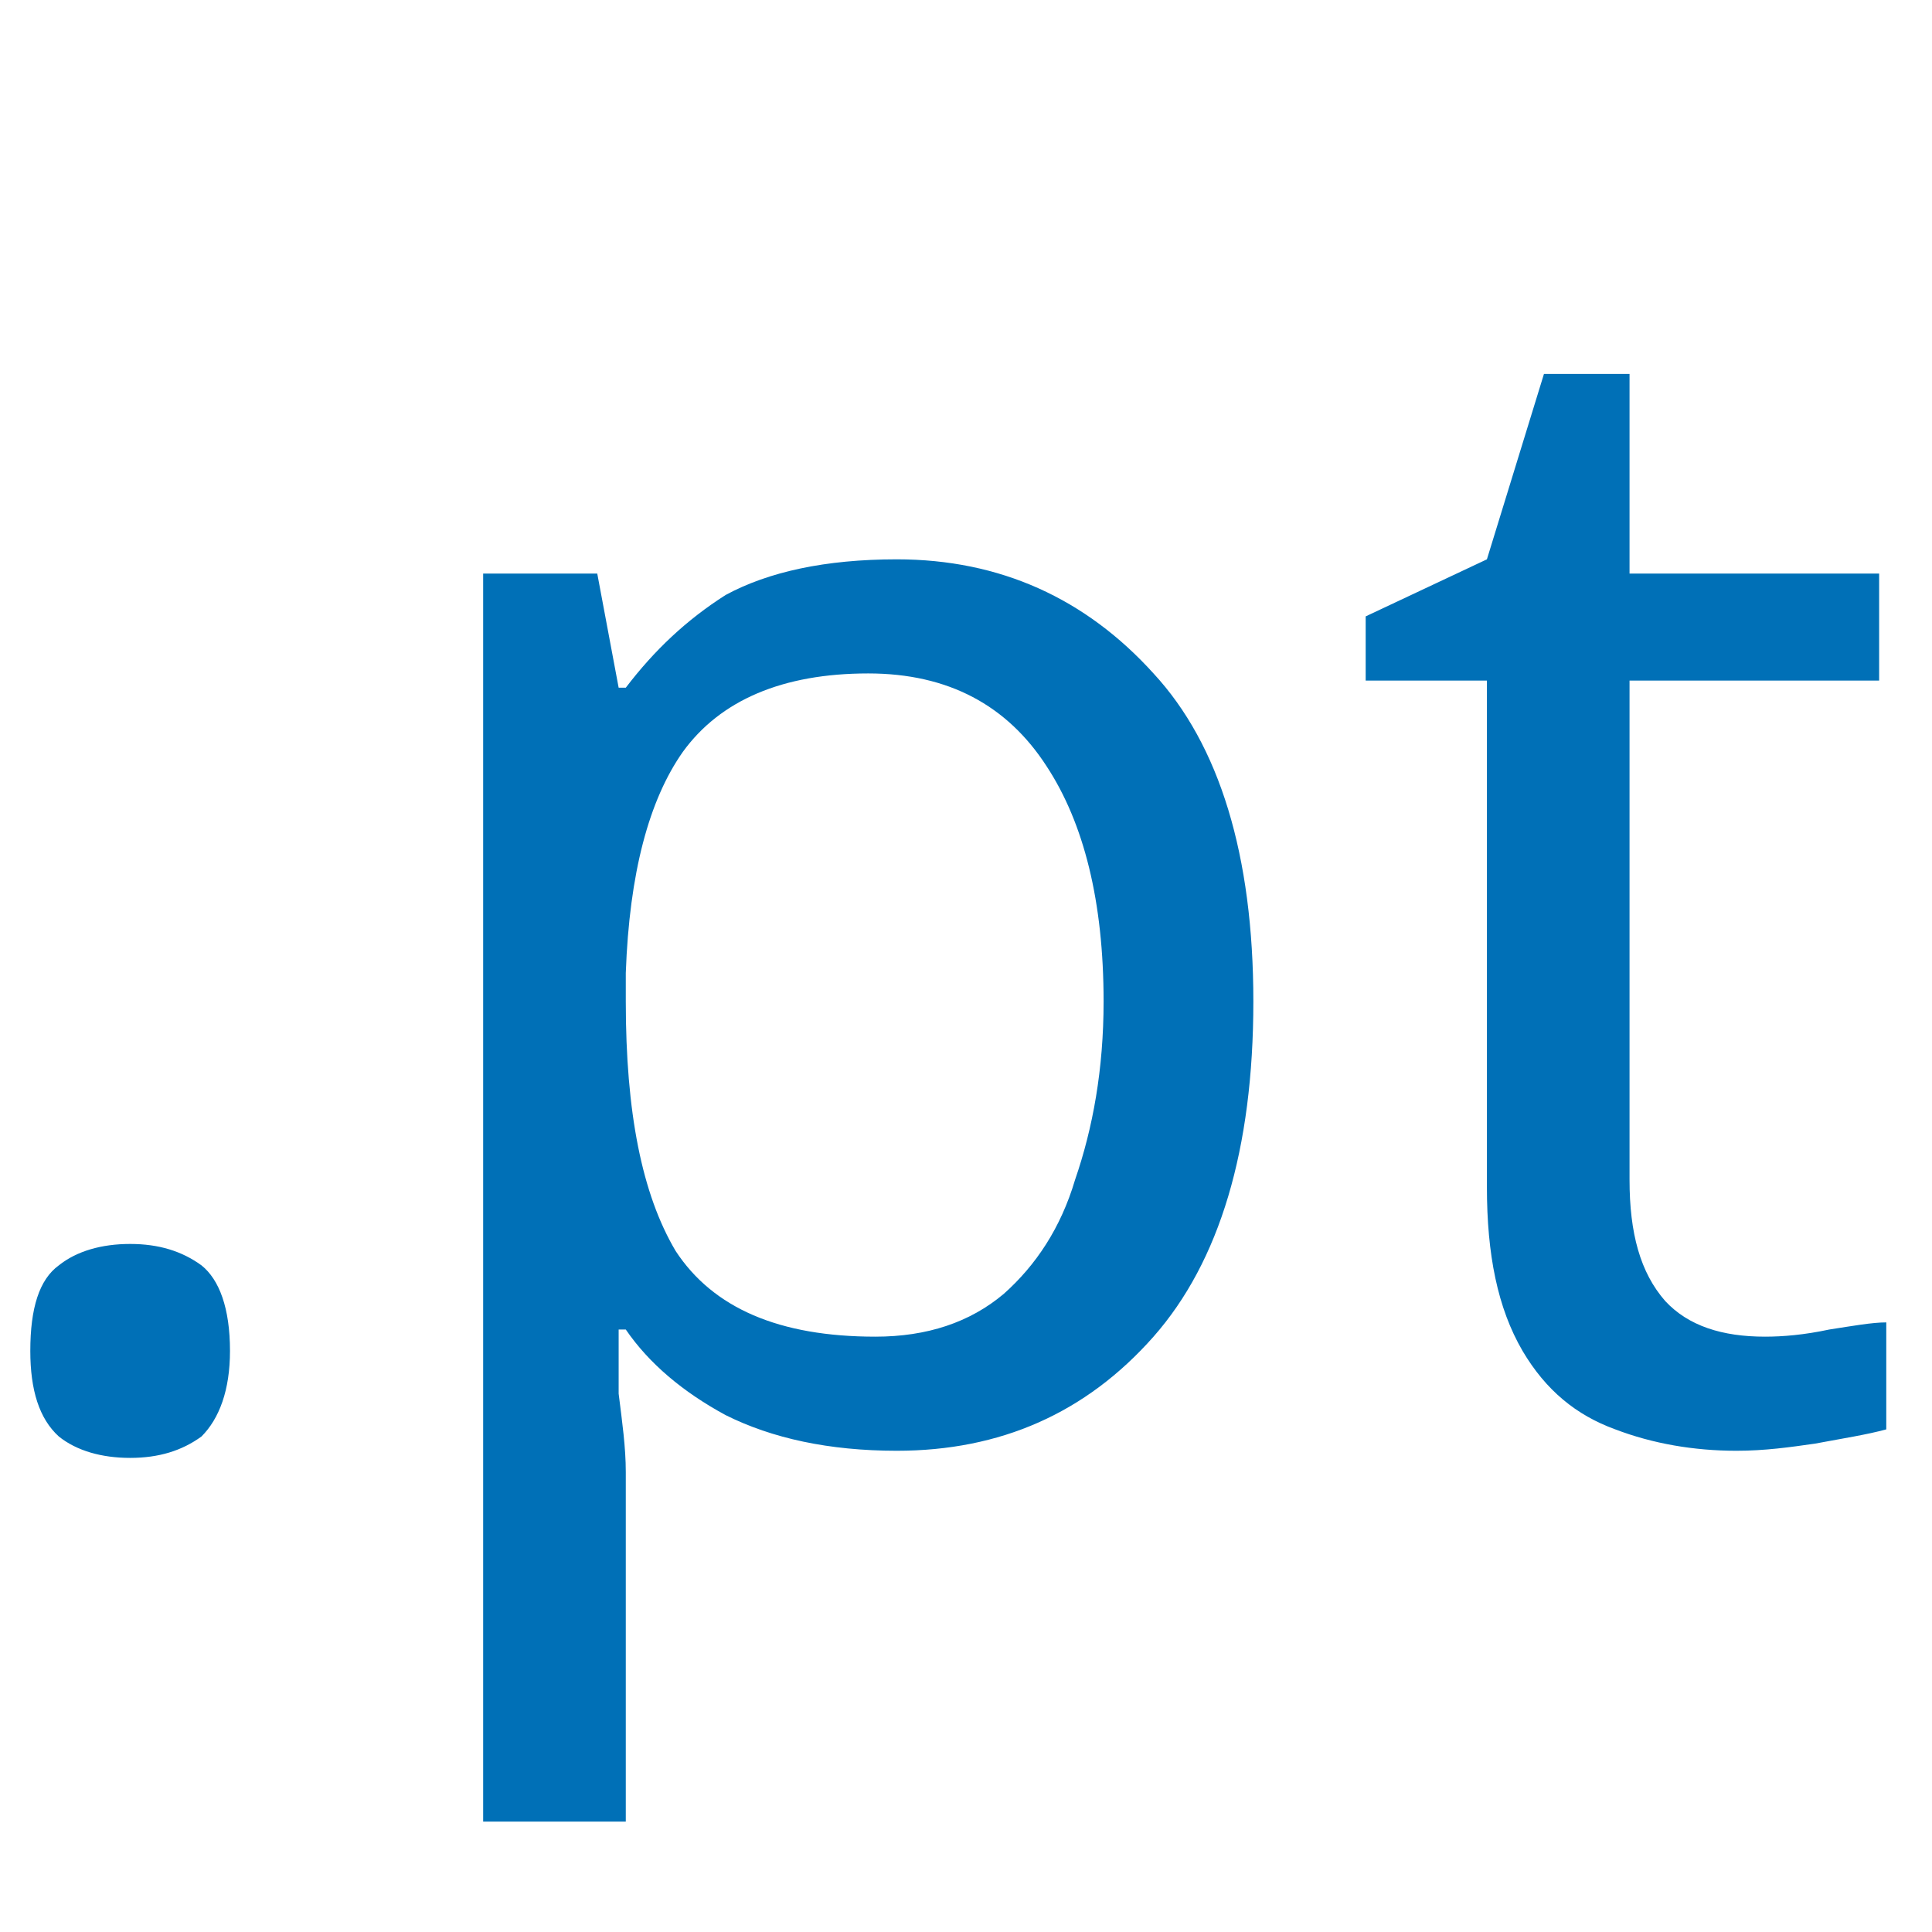
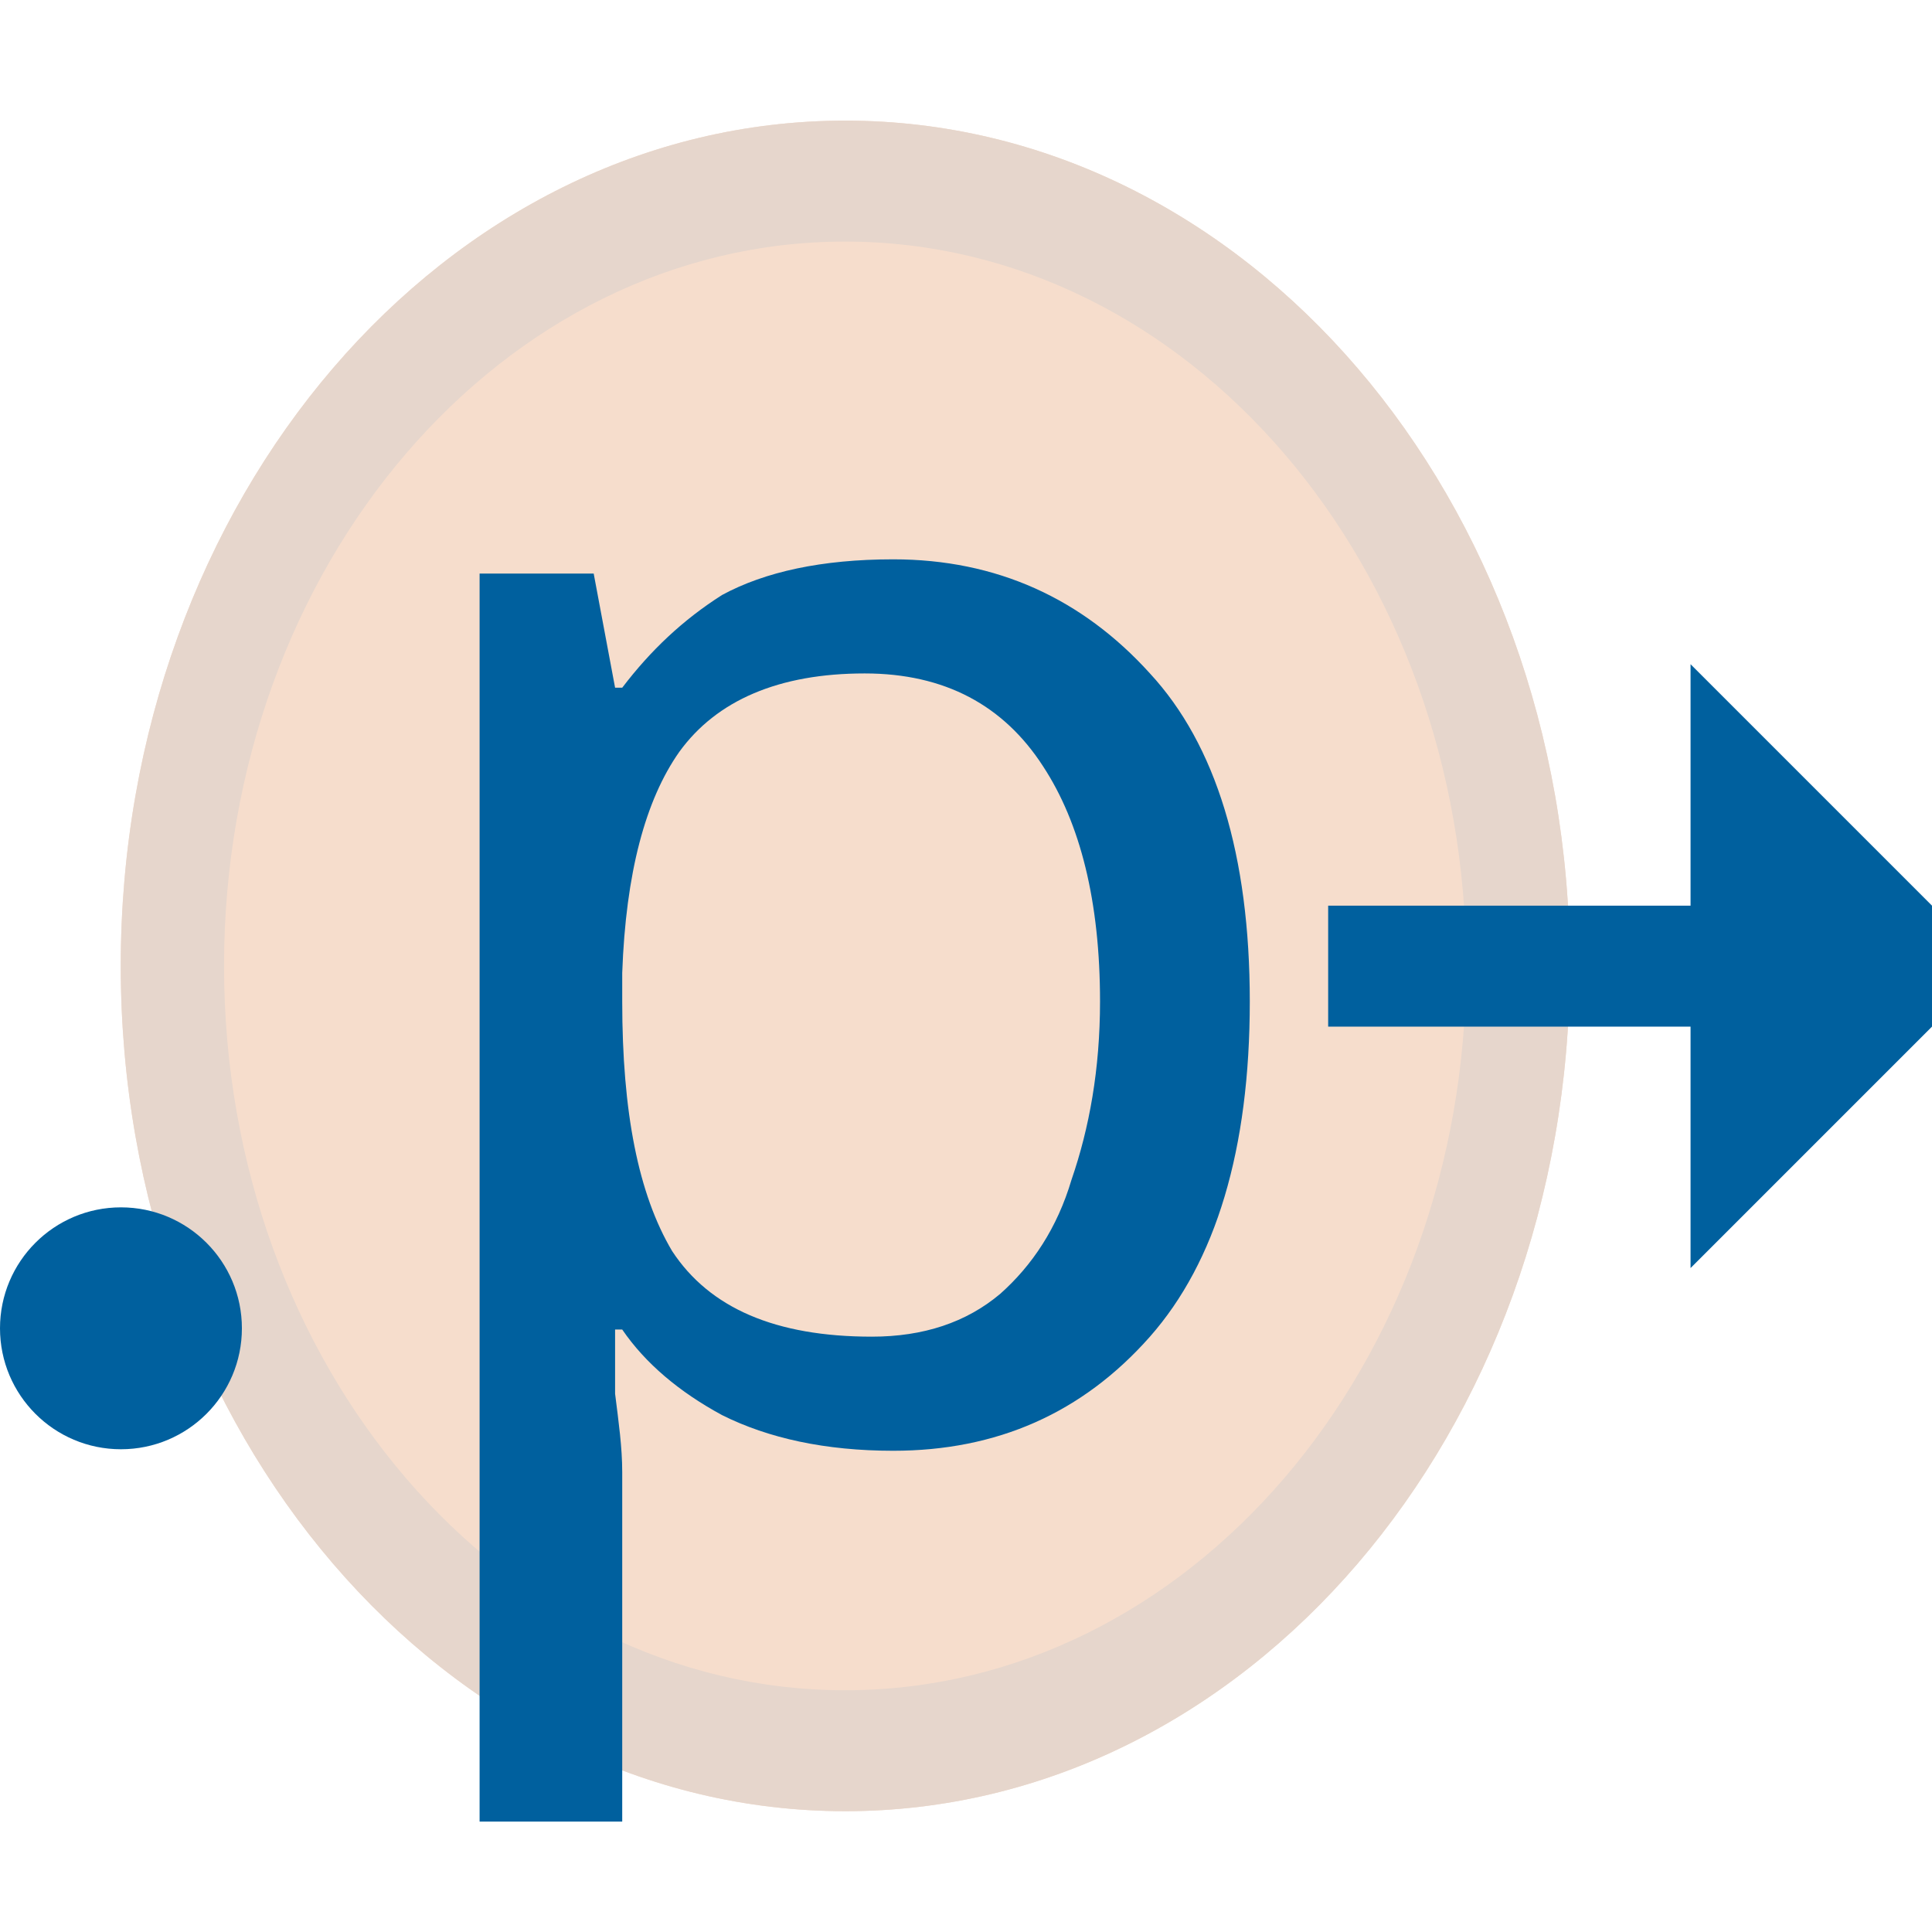
<svg xmlns="http://www.w3.org/2000/svg" width="16" height="16" viewBox="0 0 4.233 4.233" version="1.1" id="svg8">
  <defs id="defs2" />
  <g id="layer1" transform="translate(0,-292.7667)">
-     <text xml:space="preserve" style="font-style:normal;font-variant:normal;font-weight:normal;font-stretch:normal;font-size:3.528px;line-height:125%;font-family:'Droid Sans';-inkscape-font-specification:'Droid Sans';letter-spacing:0px;word-spacing:0px;fill:#0070b7;fill-opacity:1;stroke:none;stroke-width:0.265px;stroke-linecap:butt;stroke-linejoin:miter;stroke-opacity:1;" x="-0.183" y="295.913" id="text3701">
-       <tspan id="tspan3699" x="-0.183" y="295.913" style="font-style:normal;font-variant:normal;font-weight:normal;font-stretch:normal;font-size:3.528px;font-family:'Droid Sans';-inkscape-font-specification:'Droid Sans';fill:#0070b7;fill-opacity:1;stroke-width:0.265px;">.pt</tspan>
+     <g id="g4557" transform="matrix(0.8571428,0,0,1,0.2645833,0)" style="opacity:0.2">
+       <circle r="1.852" cy="294.883" cx="1.852" id="path4529" style="opacity:1;fill:#d45500;fill-opacity:1;fill-rule:nonzero;stroke:none;stroke-width:0.617;stroke-linecap:round;stroke-linejoin:miter;stroke-miterlimit:4;stroke-dasharray:none;stroke-dashoffset:0;stroke-opacity:1" />
+       <path id="circle4536" d="M 1.852,293.031 A 1.852,1.852 0 0 0 1.3998138e-7,294.883 1.852,1.852 0 0 0 1.852,296.735 1.852,1.852 0 0 0 3.704,294.883 1.852,1.852 0 0 0 1.852,293.031 Z m 0,0.265 a 1.587,1.587 0 0 1 1.587,1.587 1.587,1.587 0 0 1 -1.587,1.587 1.587,1.587 0 0 1 -1.588,-1.587 1.587,1.587 0 0 1 1.588,-1.587 z" style="opacity:1;fill:#803300;fill-opacity:1;fill-rule:nonzero;stroke:none;stroke-width:0.617;stroke-linecap:round;stroke-linejoin:miter;stroke-miterlimit:4;stroke-dasharray:none;stroke-dashoffset:0;stroke-opacity:1" />
+     </g>
+     <text xml:space="preserve" style="font-style:normal;font-variant:normal;font-weight:normal;font-stretch:normal;font-size:3.528px;line-height:125%;font-family:'Droid Sans';-inkscape-font-specification:'Droid Sans';letter-spacing:0px;word-spacing:0px;fill:#00609e;fill-opacity:1;stroke:none;stroke-width:0.265px;stroke-linecap:butt;stroke-linejoin:miter;stroke-opacity:1;" x="0.752" y="295.913" id="text3701">
+       <tspan id="tspan3699" x="0.752" y="295.913" style="font-style:normal;font-variant:normal;font-weight:normal;font-stretch:normal;font-size:3.528px;font-family:'Droid Sans';-inkscape-font-specification:'Droid Sans';fill:#00609e;fill-opacity:1;stroke-width:0.265px;">p</tspan>
    </text>
+     <path id="rect4553" style="opacity:1;fill:#00609e;fill-opacity:1;fill-rule:nonzero;stroke:none;stroke-width:0.592;stroke-linecap:round;stroke-linejoin:miter;stroke-miterlimit:4;stroke-dasharray:none;stroke-dashoffset:0;stroke-opacity:1" d="m 3.704,295.016 0.529,-10e-6 -0.529,0.529 z m 0,-0.794 0.529,0.529 H 3.704 Z m -0.794,0.529 1.323,0 v 0.265 l -1.323,0 z" />
+     <circle style="opacity:1;fill:#00609e;fill-opacity:1;fill-rule:nonzero;stroke:none;stroke-width:0.529;stroke-linecap:round;stroke-linejoin:miter;stroke-miterlimit:4;stroke-dasharray:none;stroke-dashoffset:0;stroke-opacity:1" id="path4569" cx="0.265" cy="295.677" r="0.265" />
  </g>
</svg>
